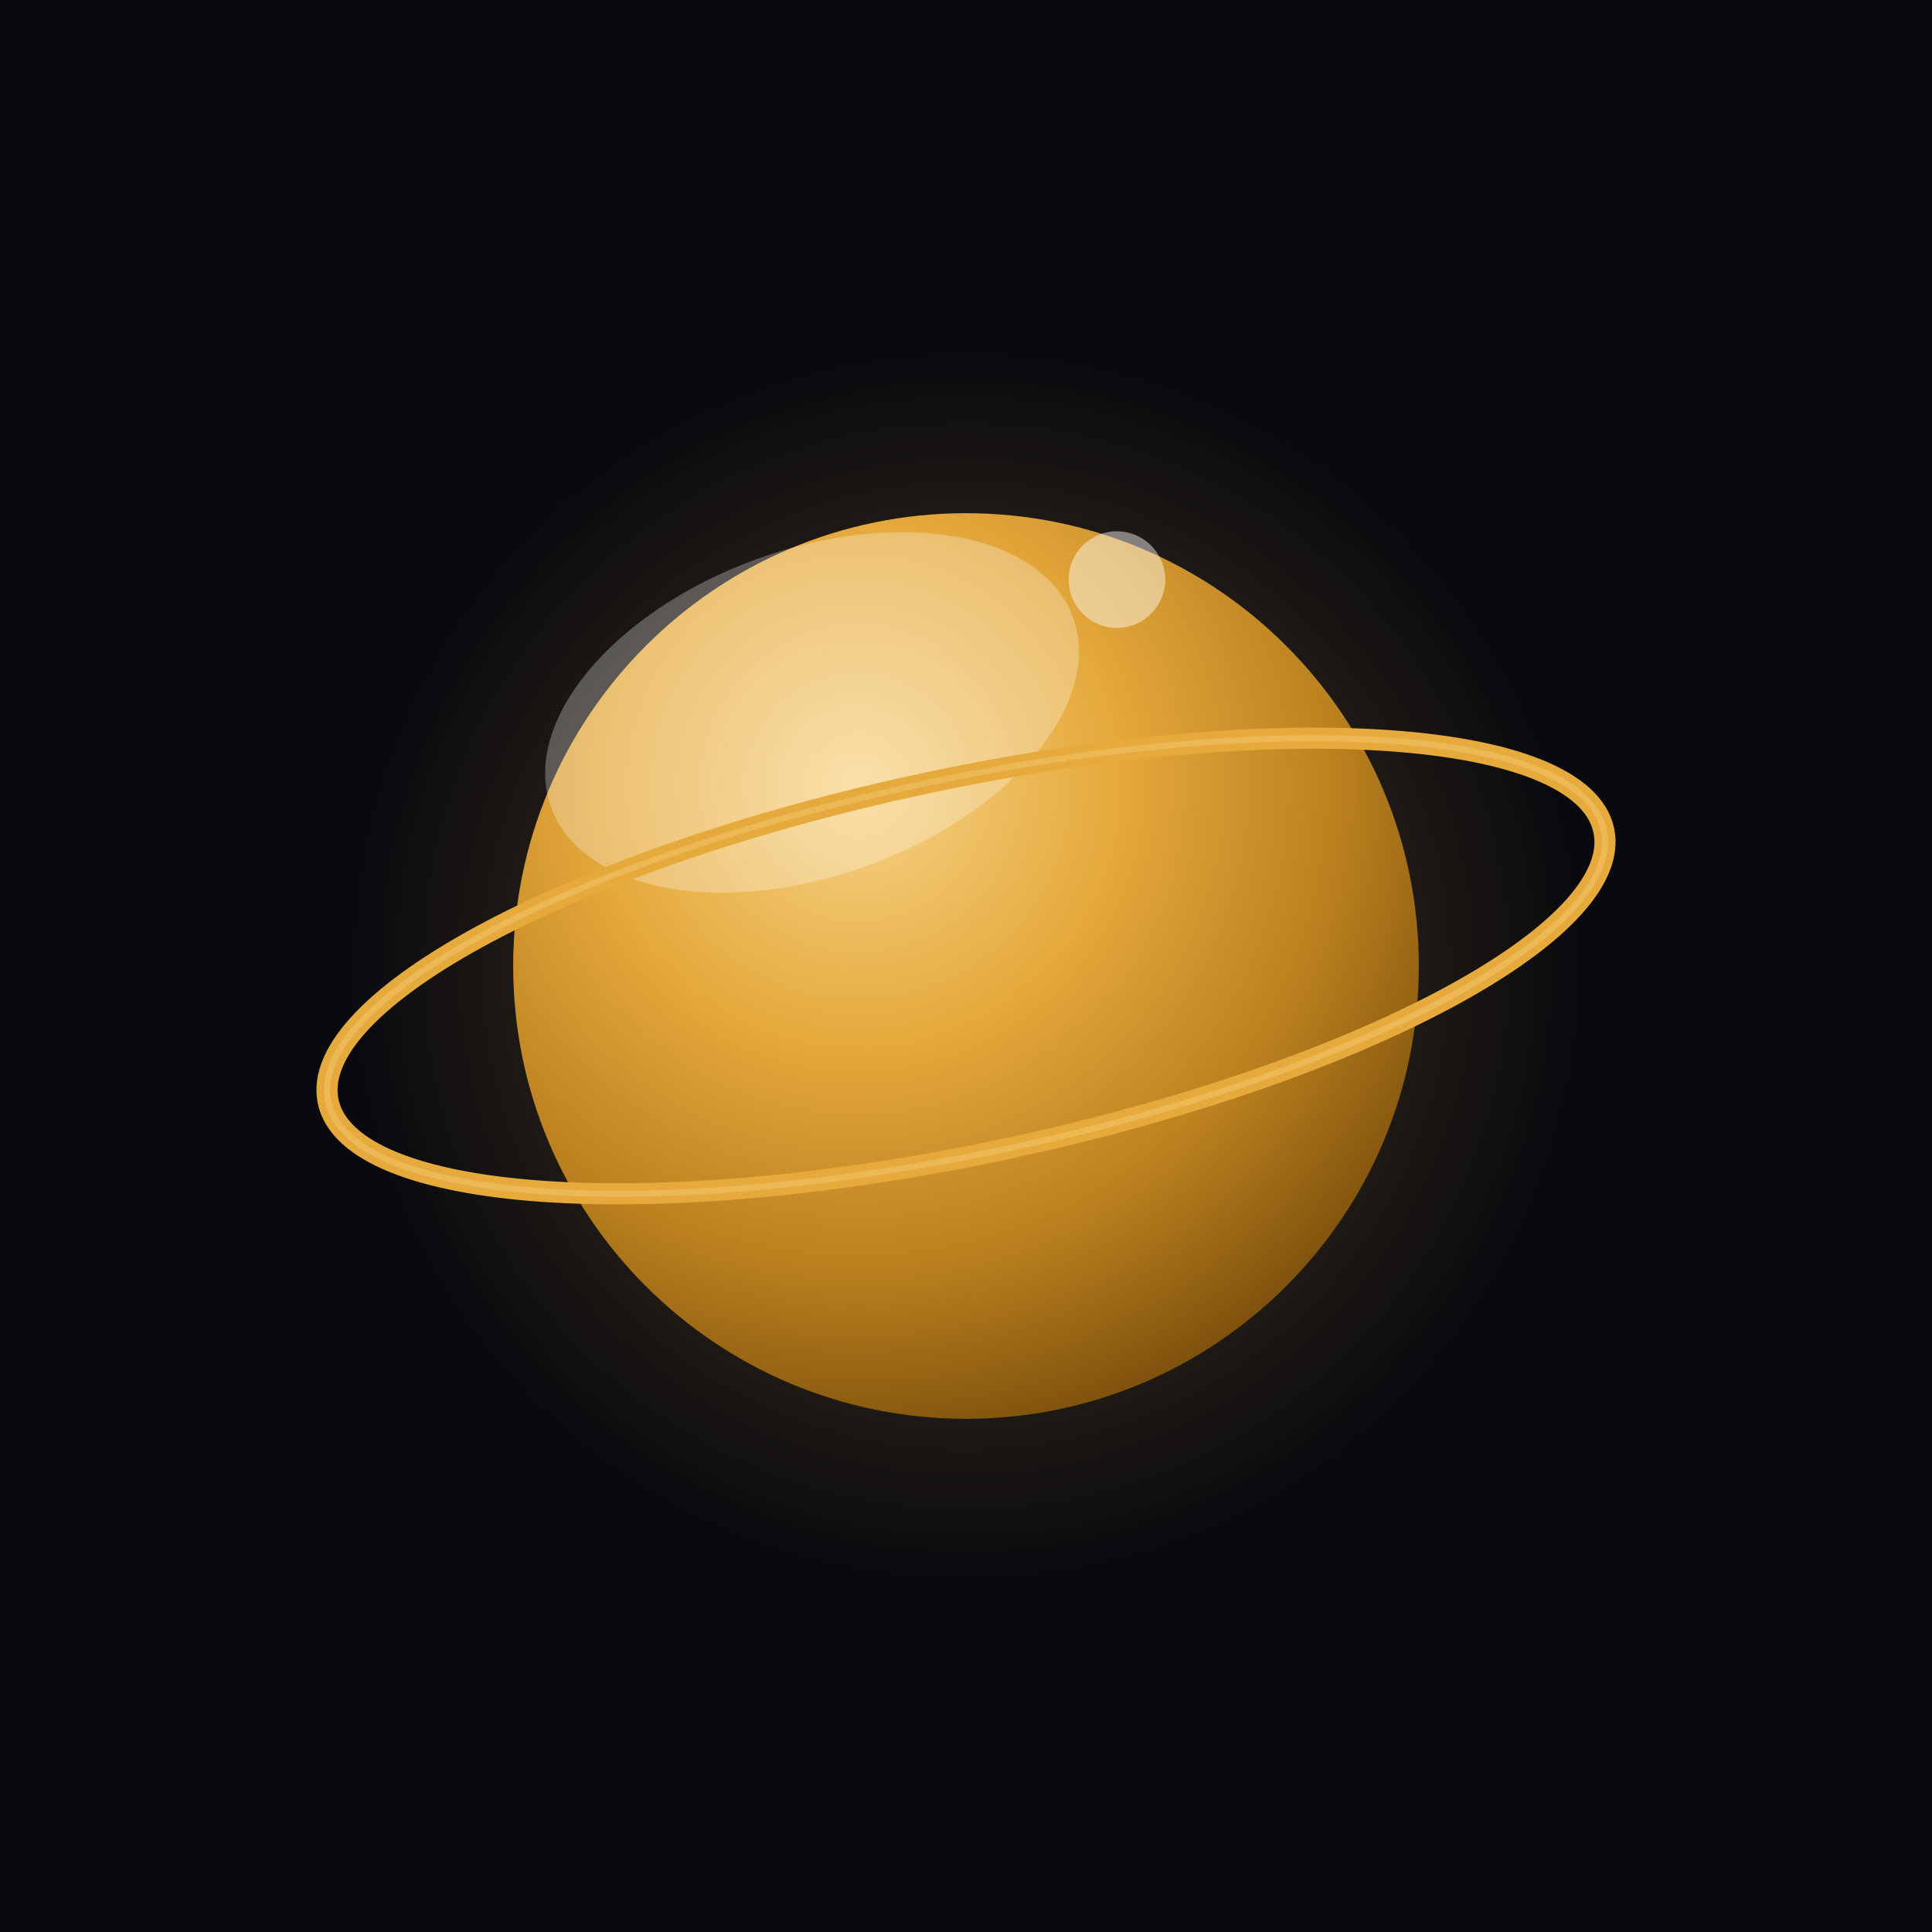
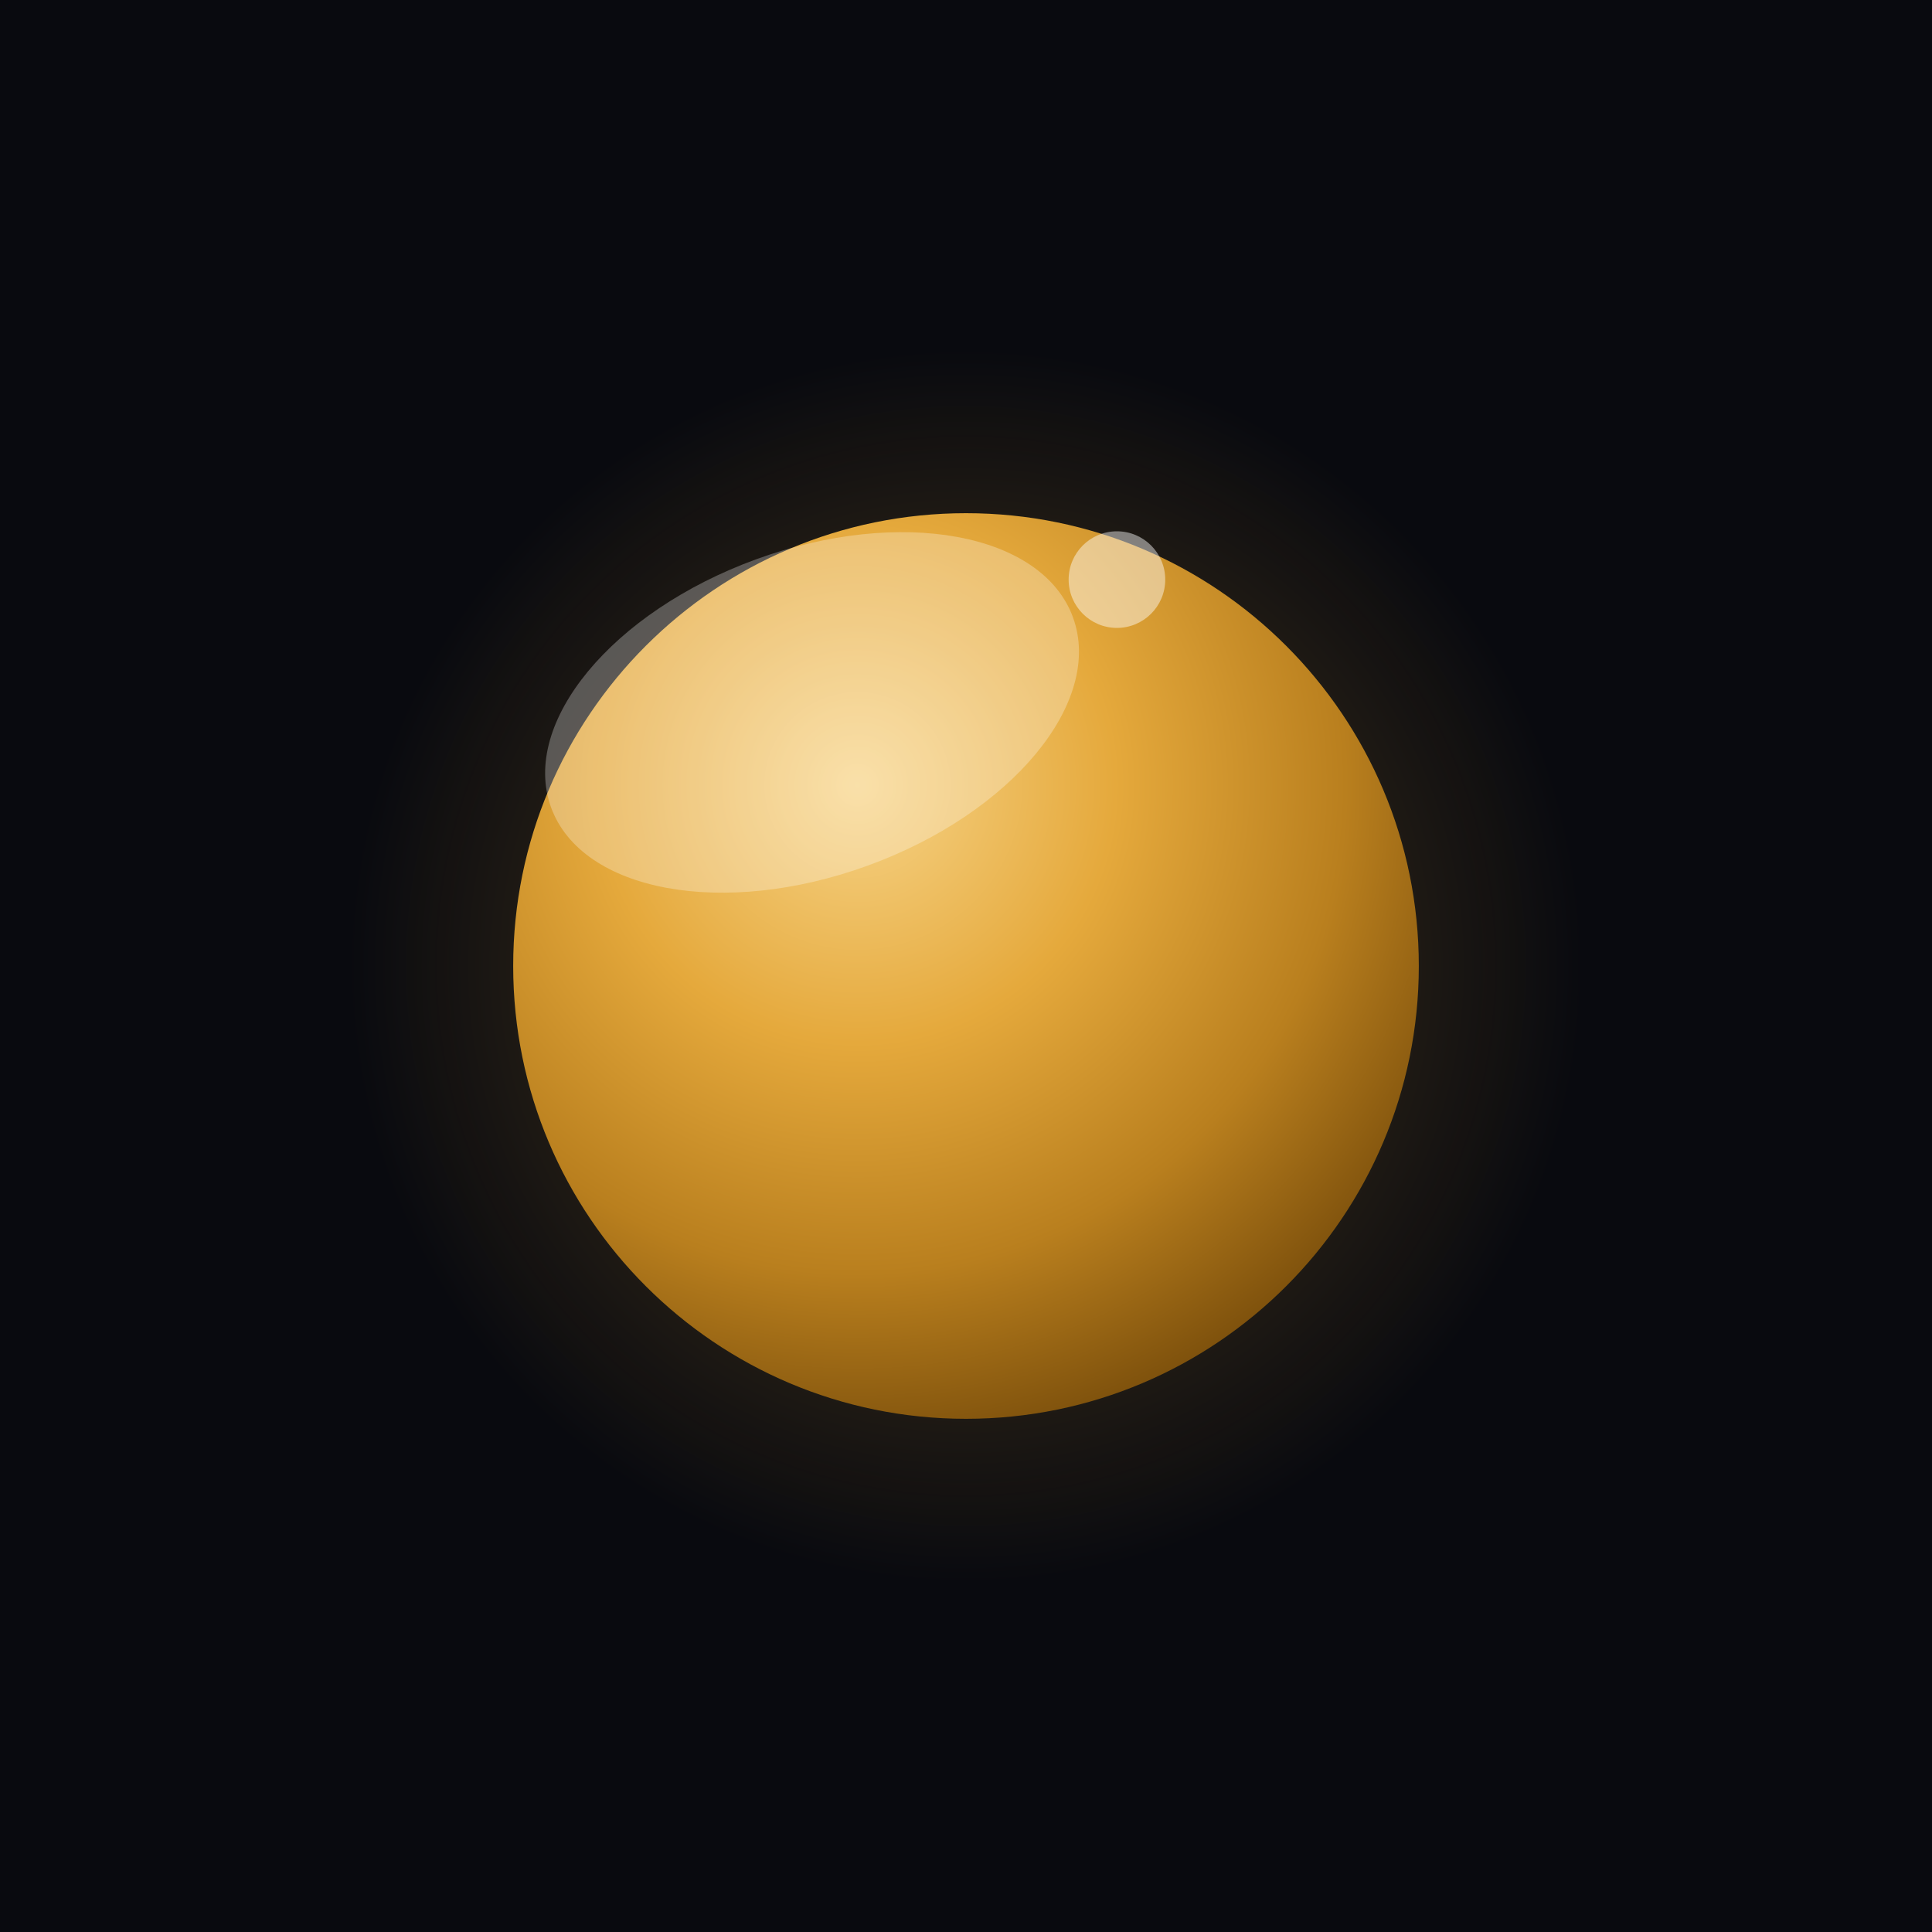
<svg xmlns="http://www.w3.org/2000/svg" viewBox="0 0 512 512" role="img" aria-label="EchoMind">
  <defs>
    <radialGradient id="sphere" cx="38%" cy="30%" r="75%">
      <stop offset="0%" stop-color="#F7D488" />
      <stop offset="38%" stop-color="#E5A93C" />
      <stop offset="72%" stop-color="#B97F1E" />
      <stop offset="100%" stop-color="#7A4E0B" />
    </radialGradient>
    <radialGradient id="glow" cx="50%" cy="50%" r="50%">
      <stop offset="0%" stop-color="#E5A93C" stop-opacity="0.35" />
      <stop offset="100%" stop-color="#E5A93C" stop-opacity="0" />
    </radialGradient>
  </defs>
  <rect width="512" height="512" fill="#090A0F" />
  <g transform="translate(51.2 51.2) scale(0.8)">
    <circle cx="256" cy="256" r="205" fill="url(#glow)" />
    <circle cx="256" cy="256" r="150" fill="url(#sphere)" />
    <ellipse cx="205" cy="172" rx="92" ry="54" transform="rotate(-20 205 172)" fill="#FFFFFF" opacity="0.28" />
    <circle cx="306" cy="128" r="16" fill="#FFFFFF" opacity="0.45" />
-     <ellipse cx="256" cy="256" rx="216" ry="62" transform="rotate(-12 256 256)" fill="none" stroke="#E5A93C" stroke-width="7" />
-     <ellipse cx="256" cy="256" rx="216" ry="62" transform="rotate(-12 256 256)" fill="none" stroke="#F2C268" stroke-width="2" opacity="0.6" />
  </g>
</svg>
